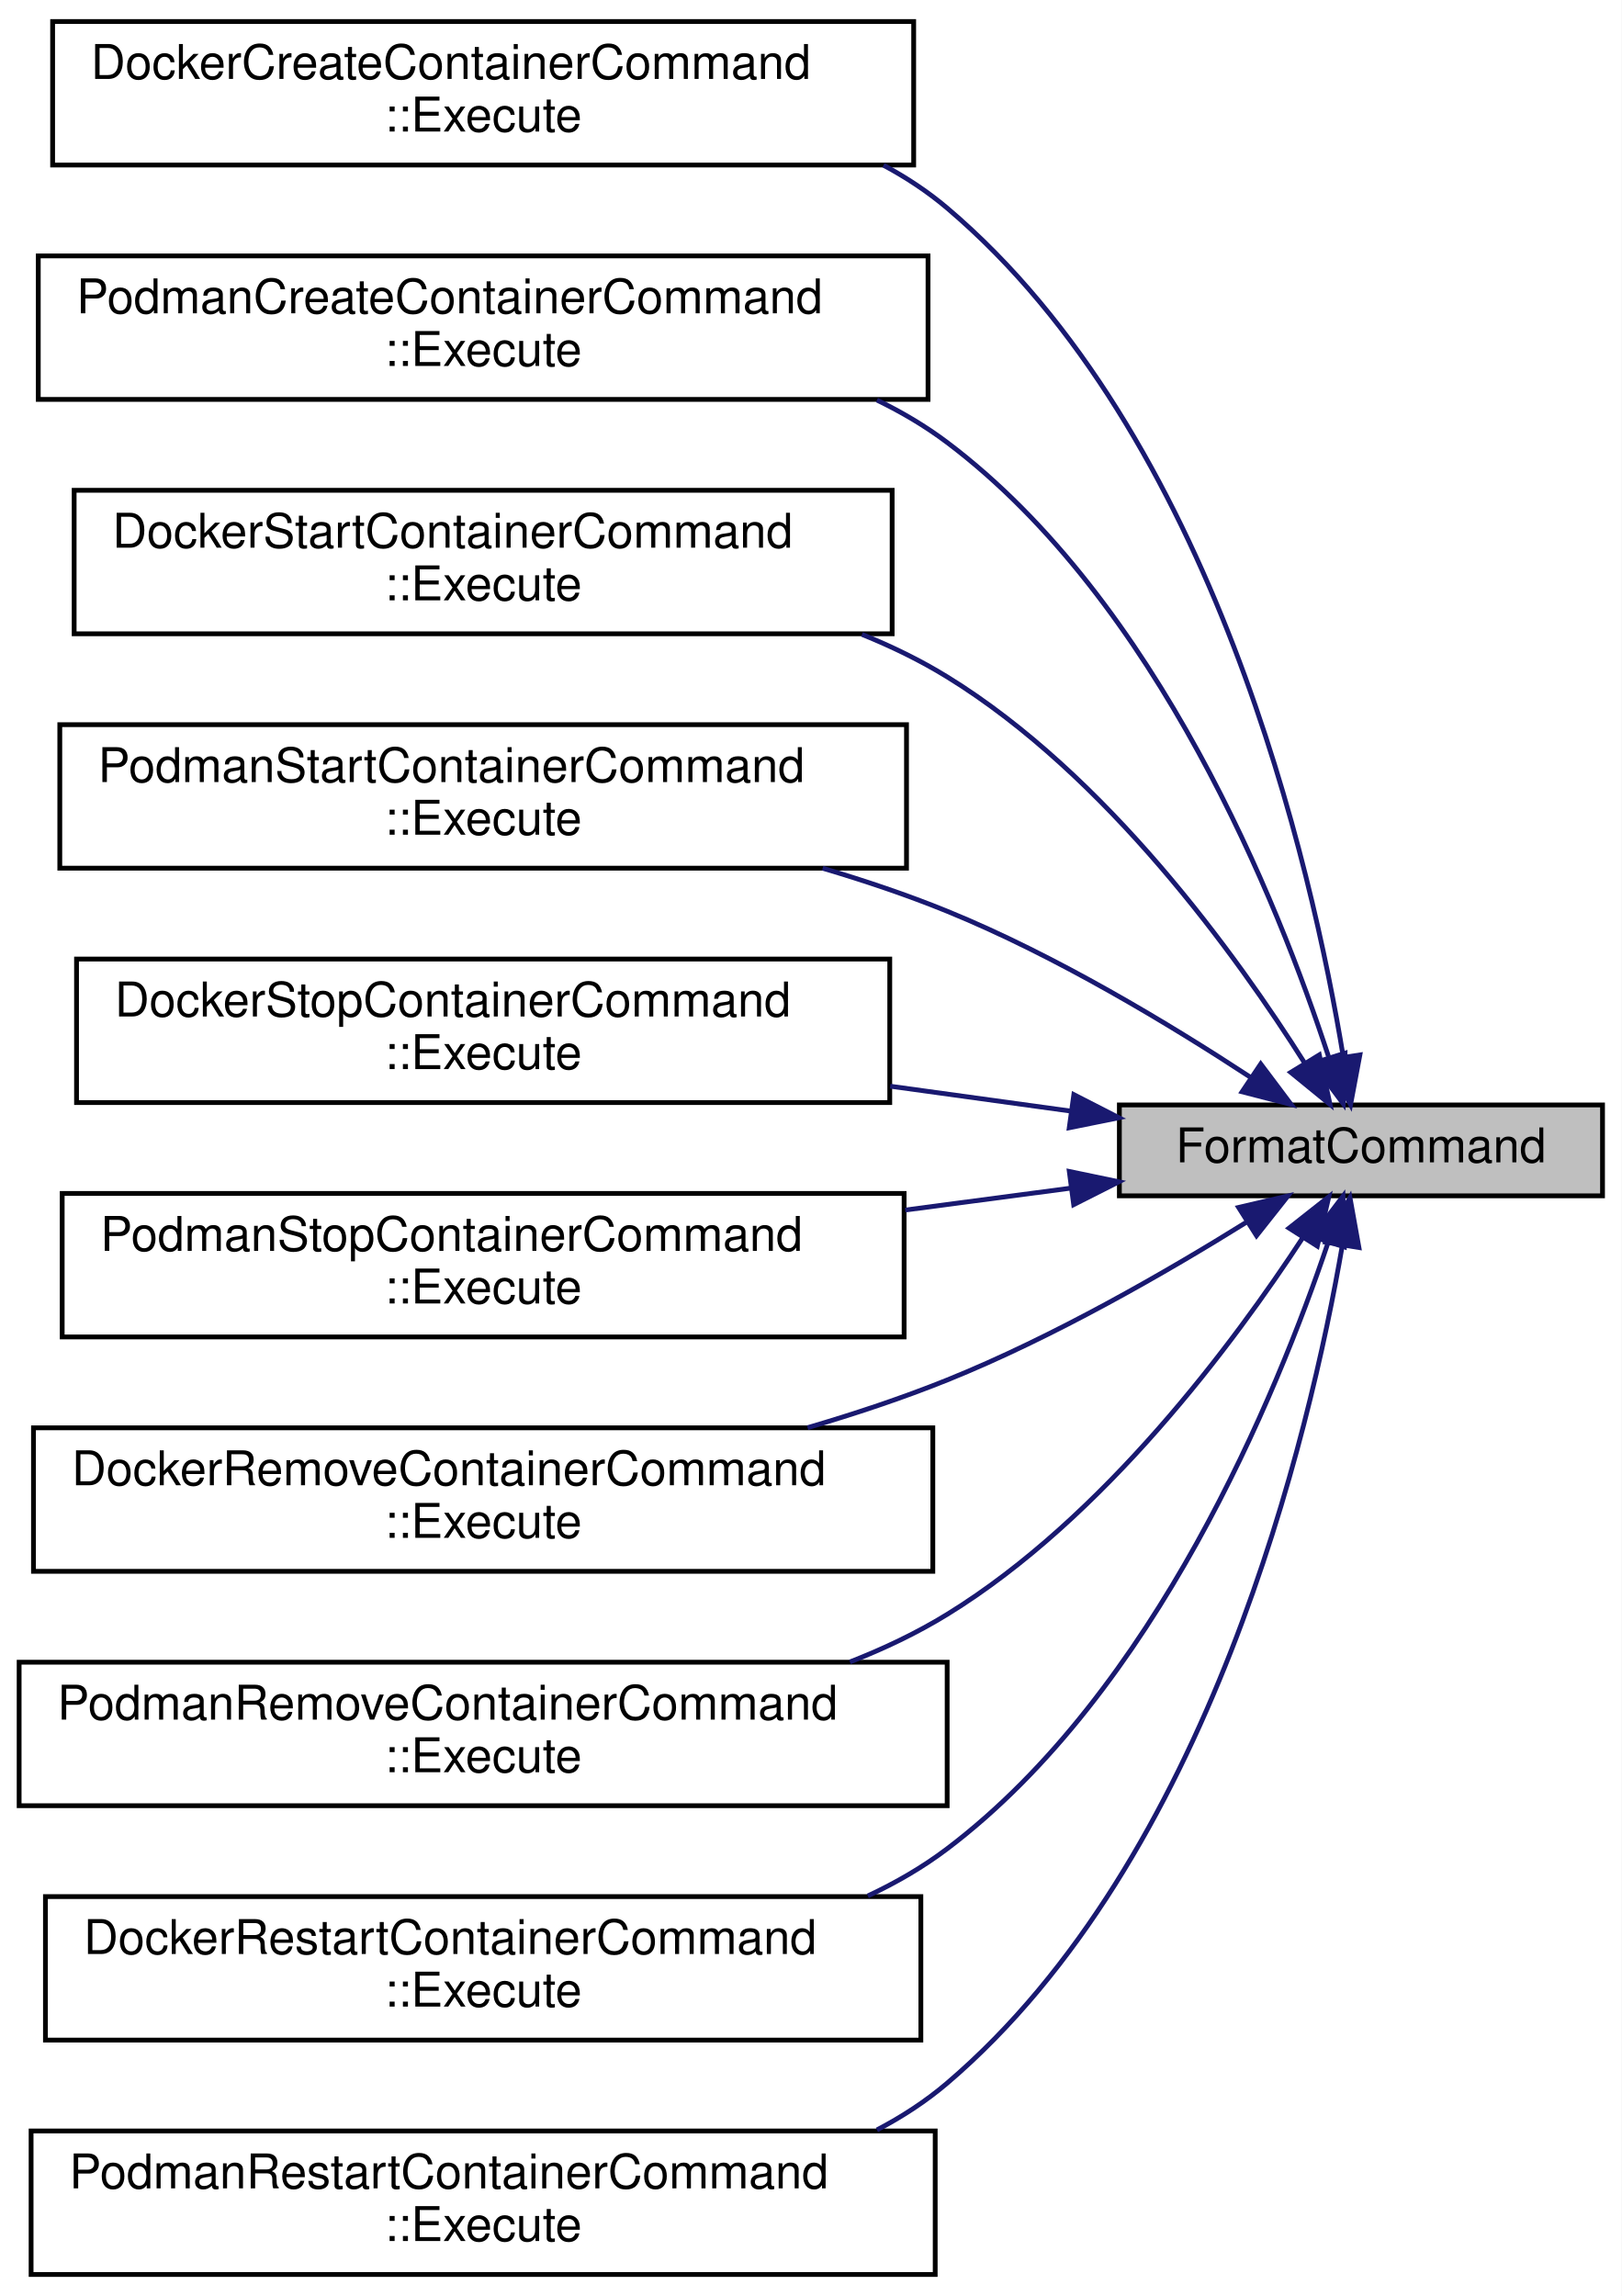
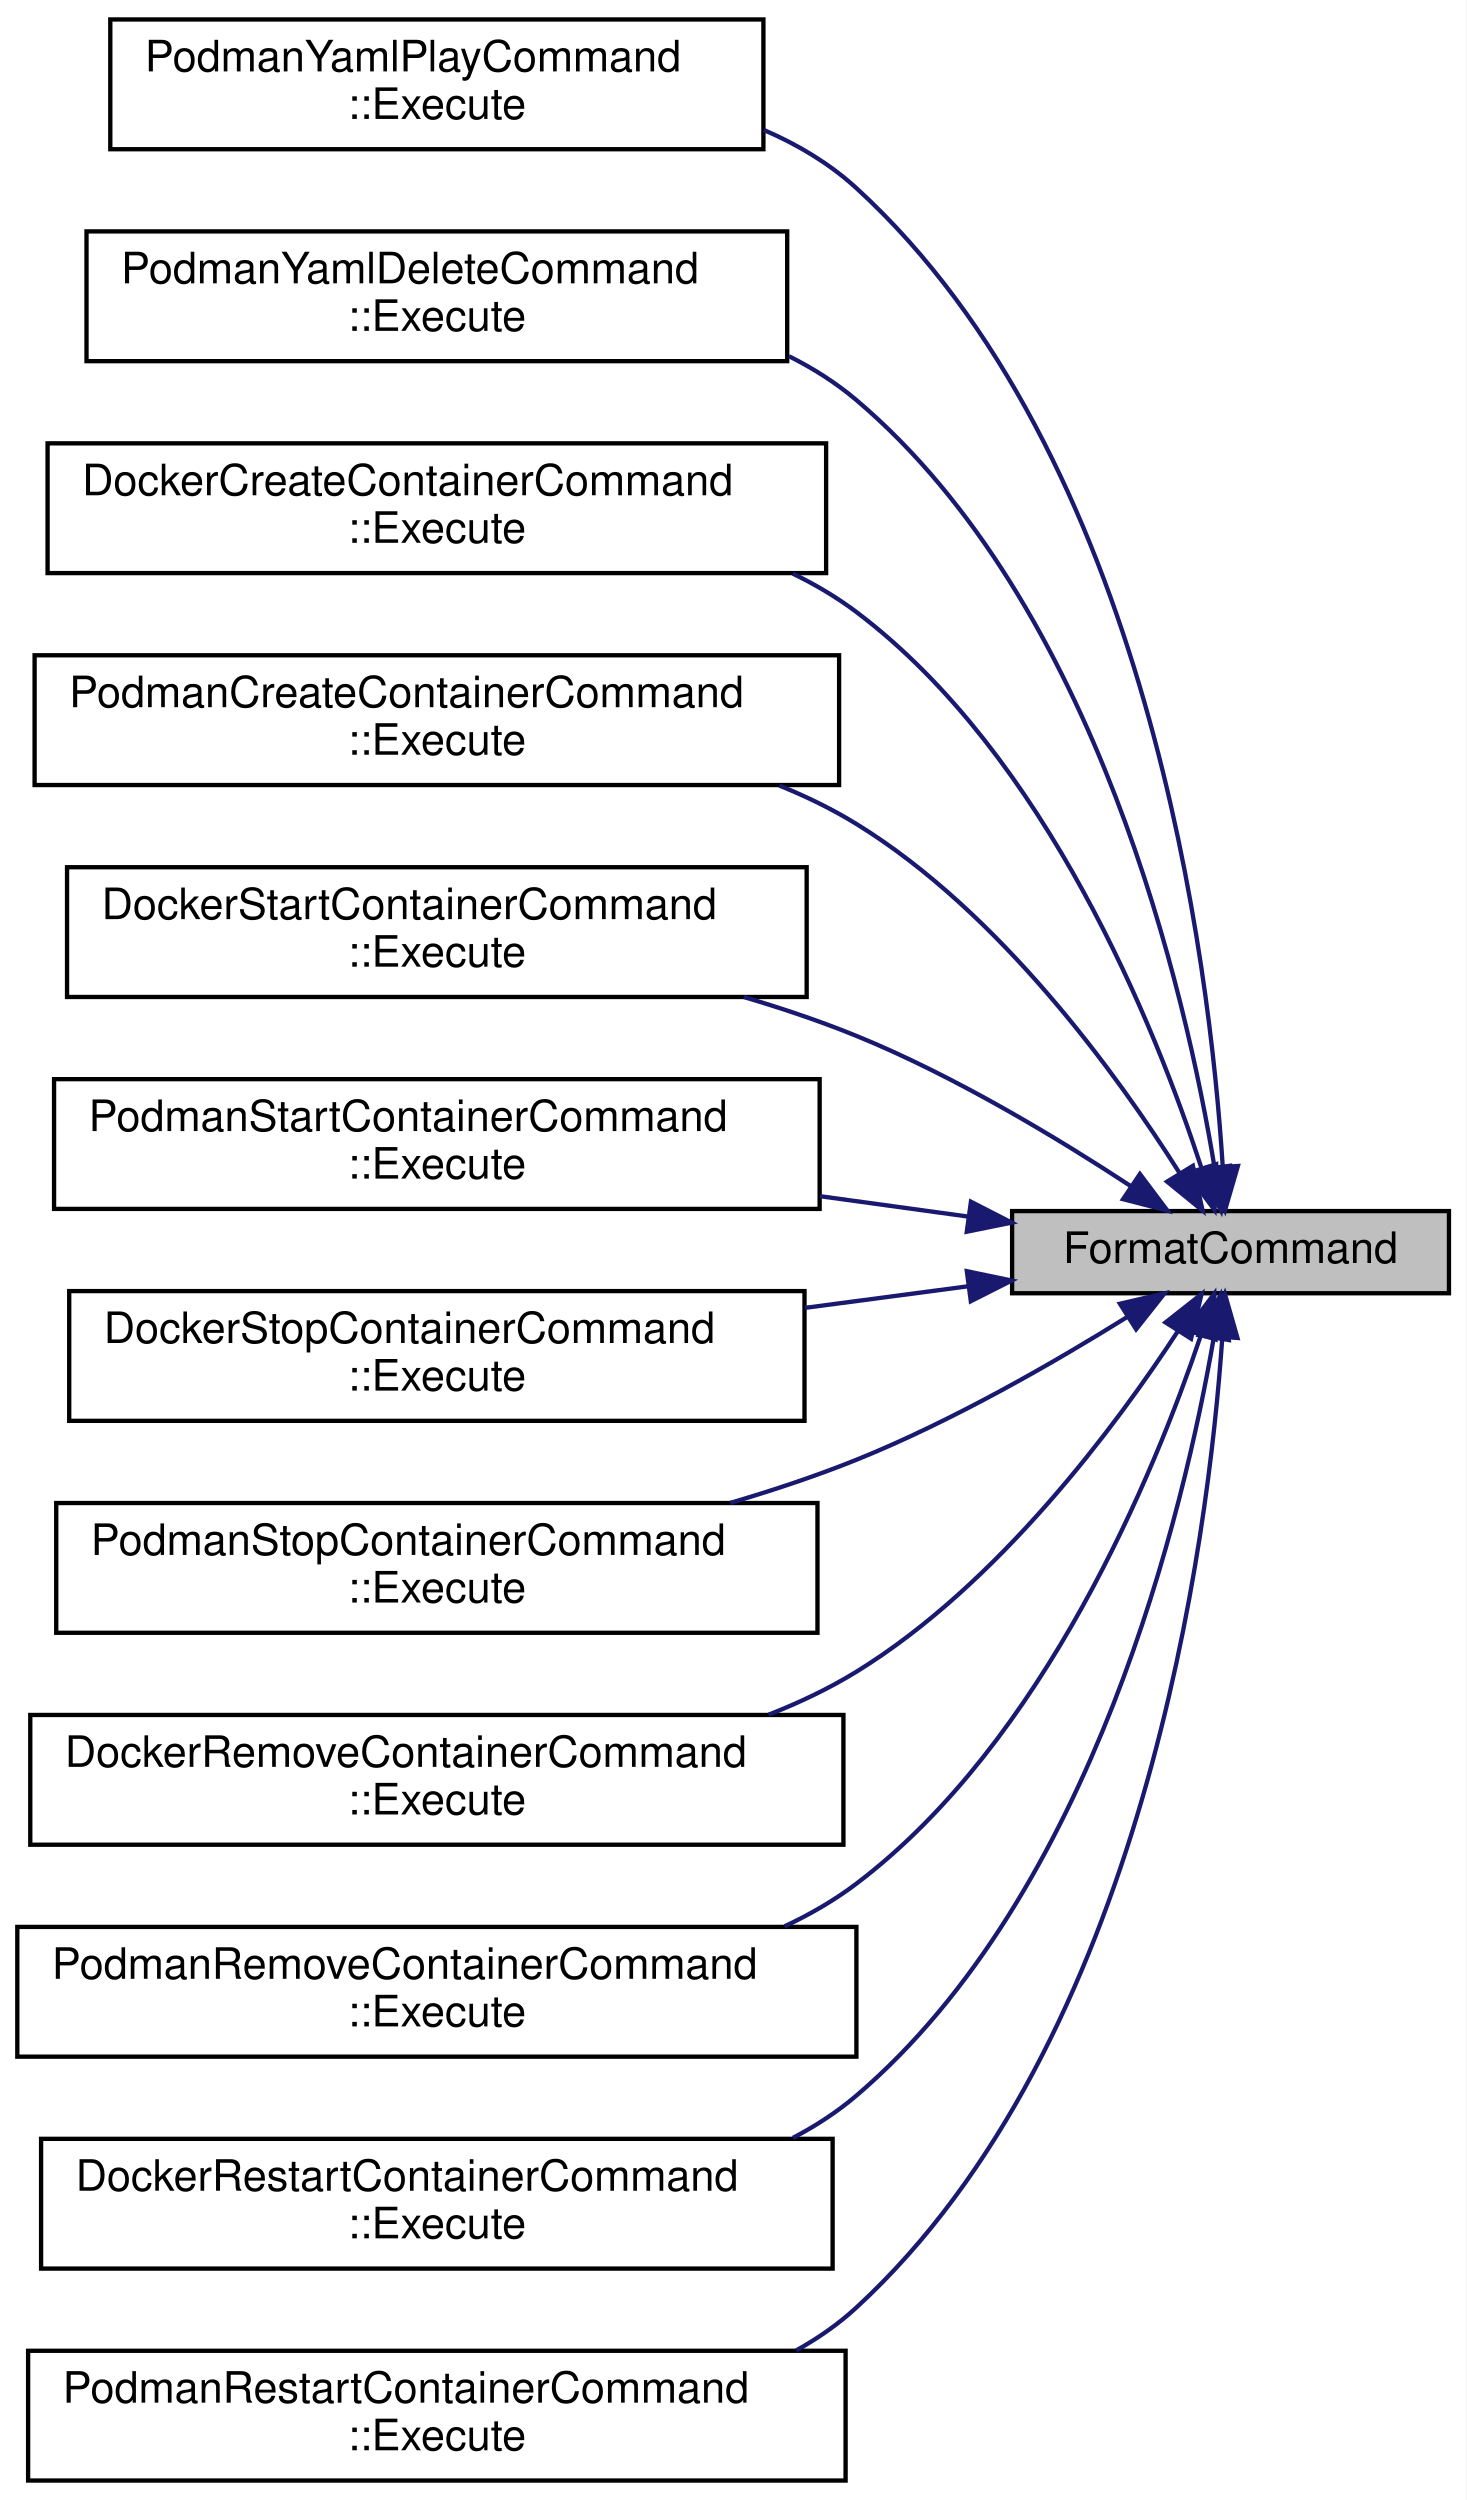
- <svg xmlns="http://www.w3.org/2000/svg" xmlns:xlink="http://www.w3.org/1999/xlink" width="339pt" height="480pt" viewBox="0.00 0.00 339.00 480.00">
-   <g id="graph0" class="graph" transform="scale(1 1) rotate(0) translate(4 476)">
-     <polygon fill="white" stroke="transparent" points="-4,4 -4,-476 335,-476 335,4 -4,4" />
+ <svg xmlns="http://www.w3.org/2000/svg" xmlns:xlink="http://www.w3.org/1999/xlink" width="339pt" height="578pt" viewBox="0.00 0.00 339.00 578.00">
+   <g id="graph0" class="graph" transform="scale(1 1) rotate(0) translate(4 574)">
+     <polygon fill="white" stroke="transparent" points="-4,4 -4,-574 335,-574 335,4 -4,4" />
    <g id="node1" class="node">
      <g id="a_node1">
        <a xlink:title="Utility function to format command templates by replacing placeholders with actual values.">
-           <polygon fill="#bfbfbf" stroke="black" points="230,-226 230,-245 331,-245 331,-226 230,-226" />
-           <text text-anchor="middle" x="280.5" y="-233" font-family="Helvetica,sans-Serif" font-size="10.00">FormatCommand</text>
+           <polygon fill="#bfbfbf" stroke="black" points="230,-275 230,-294 331,-294 331,-275 230,-275" />
+           <text text-anchor="middle" x="280.5" y="-282" font-family="Helvetica,sans-Serif" font-size="10.00">FormatCommand</text>
        </a>
      </g>
    </g>
    <g id="node2" class="node">
      <g id="a_node2">
+         <a xlink:href="classPodmanYamlPlayCommand.html#a2973eb61147a97a9f5f32c5b85652b71" target="_top" xlink:title="Executes the command to play the YAML file.">
+           <polygon fill="white" stroke="black" points="21.5,-539.5 21.5,-569.5 172.5,-569.5 172.5,-539.5 21.5,-539.5" />
+           <text text-anchor="start" x="29.5" y="-557.5" font-family="Helvetica,sans-Serif" font-size="10.00">PodmanYamlPlayCommand</text>
+           <text text-anchor="middle" x="97" y="-546.5" font-family="Helvetica,sans-Serif" font-size="10.00">::Execute</text>
+         </a>
+       </g>
+     </g>
+     <g id="edge1" class="edge">
+       <path fill="none" stroke="midnightblue" d="M278.7,-304.27C275.72,-350.97 261.51,-468.78 194,-530.5 187.79,-536.18 180.44,-540.57 172.61,-543.94" />
+       <polygon fill="midnightblue" stroke="midnightblue" points="282.2,-304.42 279.24,-294.24 275.21,-304.04 282.2,-304.42" />
+     </g>
+     <g id="node3" class="node">
+       <g id="a_node3">
+         <a xlink:href="classPodmanYamlDeleteCommand.html#a9e23acf6f3f2bd780782e8dd4a2aad0c" target="_top" xlink:title="Executes the command to delete resources defined in the YAML file.">
+           <polygon fill="white" stroke="black" points="16,-490.5 16,-520.5 178,-520.5 178,-490.5 16,-490.5" />
+           <text text-anchor="start" x="24" y="-508.5" font-family="Helvetica,sans-Serif" font-size="10.00">PodmanYamlDeleteCommand</text>
+           <text text-anchor="middle" x="97" y="-497.5" font-family="Helvetica,sans-Serif" font-size="10.00">::Execute</text>
+         </a>
+       </g>
+     </g>
+     <g id="edge2" class="edge">
+       <path fill="none" stroke="midnightblue" d="M276.81,-304.04C270.27,-343.78 249.77,-434.22 194,-481.5 189.28,-485.5 183.99,-488.85 178.39,-491.65" />
+       <polygon fill="midnightblue" stroke="midnightblue" points="280.28,-304.46 278.33,-294.05 273.36,-303.41 280.28,-304.46" />
+     </g>
+     <g id="node4" class="node">
+       <g id="a_node4">
        <a xlink:href="classDockerCreateContainerCommand.html#a808e47cfa3f850e5d6fec1e4e264db07" target="_top" xlink:title="Executes the command to create a Docker container.">
          <polygon fill="white" stroke="black" points="7,-441.5 7,-471.5 187,-471.5 187,-441.5 7,-441.5" />
          <text text-anchor="start" x="15" y="-459.5" font-family="Helvetica,sans-Serif" font-size="10.00">DockerCreateContainerCommand</text>
          <text text-anchor="middle" x="97" y="-448.5" font-family="Helvetica,sans-Serif" font-size="10.00">::Execute</text>
        </a>
      </g>
    </g>
-     <g id="edge1" class="edge">
-       <path fill="none" stroke="midnightblue" d="M276.81,-255.04C270.27,-294.78 249.77,-385.22 194,-432.5 189.94,-435.94 185.45,-438.91 180.7,-441.45" />
-       <polygon fill="midnightblue" stroke="midnightblue" points="280.28,-255.46 278.33,-245.05 273.36,-254.41 280.28,-255.46" />
+     <g id="edge3" class="edge">
+       <path fill="none" stroke="midnightblue" d="M273.71,-304.16C263.25,-336.16 238.09,-399.26 194,-432.5 189.47,-435.91 184.52,-438.84 179.32,-441.36" />
+       <polygon fill="midnightblue" stroke="midnightblue" points="277.17,-304.83 276.81,-294.24 270.49,-302.74 277.17,-304.83" />
    </g>
-     <g id="node3" class="node">
-       <g id="a_node3">
+     <g id="node5" class="node">
+       <g id="a_node5">
        <a xlink:href="classPodmanCreateContainerCommand.html#ac20efe97c1a0812cc615ed592de35ba4" target="_top" xlink:title="Executes the command to create a Podman container.">
          <polygon fill="white" stroke="black" points="4,-392.5 4,-422.5 190,-422.5 190,-392.5 4,-392.5" />
          <text text-anchor="start" x="12" y="-410.5" font-family="Helvetica,sans-Serif" font-size="10.00">PodmanCreateContainerCommand</text>
          <text text-anchor="middle" x="97" y="-399.5" font-family="Helvetica,sans-Serif" font-size="10.00">::Execute</text>
        </a>
      </g>
    </g>
-     <g id="edge2" class="edge">
-       <path fill="none" stroke="midnightblue" d="M273.71,-255.16C263.25,-287.16 238.09,-350.26 194,-383.5 189.47,-386.91 184.52,-389.84 179.32,-392.36" />
-       <polygon fill="midnightblue" stroke="midnightblue" points="277.17,-255.83 276.81,-245.24 270.49,-253.74 277.17,-255.83" />
+     <g id="edge4" class="edge">
+       <path fill="none" stroke="midnightblue" d="M268.76,-302.72C254.55,-325.21 227.34,-362.98 194,-383.5 188.44,-386.92 182.42,-389.86 176.19,-392.37" />
+       <polygon fill="midnightblue" stroke="midnightblue" points="271.8,-304.47 274.04,-294.11 265.83,-300.81 271.8,-304.47" />
    </g>
-     <g id="node4" class="node">
-       <g id="a_node4">
+     <g id="node6" class="node">
+       <g id="a_node6">
        <a xlink:href="classDockerStartContainerCommand.html#a6e499ebb03f933dea994126430b47fa2" target="_top" xlink:title="Executes the command to start a Docker container.">
          <polygon fill="white" stroke="black" points="11.5,-343.5 11.5,-373.5 182.5,-373.5 182.5,-343.5 11.5,-343.5" />
          <text text-anchor="start" x="19.5" y="-361.5" font-family="Helvetica,sans-Serif" font-size="10.00">DockerStartContainerCommand</text>
          <text text-anchor="middle" x="97" y="-350.5" font-family="Helvetica,sans-Serif" font-size="10.00">::Execute</text>
        </a>
      </g>
    </g>
-     <g id="edge3" class="edge">
-       <path fill="none" stroke="midnightblue" d="M268.76,-253.72C254.55,-276.21 227.34,-313.98 194,-334.5 188.44,-337.92 182.42,-340.86 176.19,-343.37" />
-       <polygon fill="midnightblue" stroke="midnightblue" points="271.8,-255.47 274.04,-245.11 265.83,-251.81 271.8,-255.47" />
+     <g id="edge5" class="edge">
+       <path fill="none" stroke="midnightblue" d="M257.4,-299.79C240.64,-310.79 216.71,-325.24 194,-334.5 185.73,-337.87 176.85,-340.86 167.97,-343.49" />
+       <polygon fill="midnightblue" stroke="midnightblue" points="259.55,-302.57 265.91,-294.1 255.65,-296.75 259.55,-302.57" />
    </g>
-     <g id="node5" class="node">
-       <g id="a_node5">
+     <g id="node7" class="node">
+       <g id="a_node7">
        <a xlink:href="classPodmanStartContainerCommand.html#a8b50901fb02b033f51cf996e6b78ac08" target="_top" xlink:title="Executes the command to start a Podman container.">
          <polygon fill="white" stroke="black" points="8.5,-294.5 8.5,-324.5 185.5,-324.5 185.5,-294.5 8.5,-294.5" />
          <text text-anchor="start" x="16.5" y="-312.5" font-family="Helvetica,sans-Serif" font-size="10.00">PodmanStartContainerCommand</text>
          <text text-anchor="middle" x="97" y="-301.5" font-family="Helvetica,sans-Serif" font-size="10.00">::Execute</text>
        </a>
      </g>
    </g>
-     <g id="edge4" class="edge">
-       <path fill="none" stroke="midnightblue" d="M257.4,-250.79C240.64,-261.79 216.71,-276.24 194,-285.5 185.73,-288.87 176.85,-291.86 167.97,-294.49" />
-       <polygon fill="midnightblue" stroke="midnightblue" points="259.55,-253.57 265.91,-245.1 255.65,-247.75 259.55,-253.57" />
+     <g id="edge6" class="edge">
+       <path fill="none" stroke="midnightblue" d="M220,-292.7C208.97,-294.22 197.24,-295.83 185.58,-297.44" />
+       <polygon fill="midnightblue" stroke="midnightblue" points="220.48,-296.16 229.9,-291.33 219.52,-289.23 220.48,-296.16" />
    </g>
-     <g id="node6" class="node">
-       <g id="a_node6">
+     <g id="node8" class="node">
+       <g id="a_node8">
        <a xlink:href="classDockerStopContainerCommand.html#a2821bbcaa9c8e3e4797160f9c128ff6d" target="_top" xlink:title="Executes the command to stop a Docker container.">
          <polygon fill="white" stroke="black" points="12,-245.5 12,-275.5 182,-275.5 182,-245.5 12,-245.5" />
          <text text-anchor="start" x="20" y="-263.5" font-family="Helvetica,sans-Serif" font-size="10.00">DockerStopContainerCommand</text>
          <text text-anchor="middle" x="97" y="-252.5" font-family="Helvetica,sans-Serif" font-size="10.00">::Execute</text>
        </a>
      </g>
    </g>
-     <g id="edge5" class="edge">
-       <path fill="none" stroke="midnightblue" d="M219.95,-243.7C207.83,-245.37 194.87,-247.16 182.09,-248.92" />
-       <polygon fill="midnightblue" stroke="midnightblue" points="220.48,-247.16 229.9,-242.33 219.52,-240.23 220.48,-247.16" />
+     <g id="edge7" class="edge">
+       <path fill="none" stroke="midnightblue" d="M219.95,-276.63C207.83,-275.02 194.87,-273.31 182.09,-271.62" />
+       <polygon fill="midnightblue" stroke="midnightblue" points="219.53,-280.1 229.9,-277.94 220.45,-273.16 219.53,-280.1" />
    </g>
-     <g id="node7" class="node">
-       <g id="a_node7">
+     <g id="node9" class="node">
+       <g id="a_node9">
        <a xlink:href="classPodmanStopContainerCommand.html#a1843b23a5c04cac1958338a47edeac1c" target="_top" xlink:title="Executes the command to stop a Podman container.">
          <polygon fill="white" stroke="black" points="9,-196.5 9,-226.5 185,-226.5 185,-196.5 9,-196.5" />
          <text text-anchor="start" x="17" y="-214.5" font-family="Helvetica,sans-Serif" font-size="10.00">PodmanStopContainerCommand</text>
          <text text-anchor="middle" x="97" y="-203.5" font-family="Helvetica,sans-Serif" font-size="10.00">::Execute</text>
        </a>
      </g>
    </g>
-     <g id="edge6" class="edge">
-       <path fill="none" stroke="midnightblue" d="M219.92,-227.62C208.8,-226.15 196.98,-224.59 185.23,-223.03" />
-       <polygon fill="midnightblue" stroke="midnightblue" points="219.53,-231.1 229.9,-228.94 220.45,-224.16 219.53,-231.1" />
+     <g id="edge8" class="edge">
+       <path fill="none" stroke="midnightblue" d="M256.68,-269.56C239.91,-259.11 216.25,-245.47 194,-236.5 184.74,-232.77 174.74,-229.44 164.82,-226.53" />
+       <polygon fill="midnightblue" stroke="midnightblue" points="254.92,-272.58 265.24,-274.98 258.67,-266.67 254.92,-272.58" />
    </g>
-     <g id="node8" class="node">
-       <g id="a_node8">
+     <g id="node10" class="node">
+       <g id="a_node10">
        <a xlink:href="classDockerRemoveContainerCommand.html#a70ccb6707d41b644b22f13a6c520bc15" target="_top" xlink:title="Executes the command to remove a Docker container.">
          <polygon fill="white" stroke="black" points="3,-147.5 3,-177.5 191,-177.5 191,-147.5 3,-147.5" />
          <text text-anchor="start" x="11" y="-165.5" font-family="Helvetica,sans-Serif" font-size="10.00">DockerRemoveContainerCommand</text>
          <text text-anchor="middle" x="97" y="-154.5" font-family="Helvetica,sans-Serif" font-size="10.00">::Execute</text>
        </a>
      </g>
    </g>
-     <g id="edge7" class="edge">
-       <path fill="none" stroke="midnightblue" d="M256.68,-220.56C239.91,-210.11 216.25,-196.47 194,-187.5 184.74,-183.77 174.74,-180.44 164.82,-177.53" />
-       <polygon fill="midnightblue" stroke="midnightblue" points="254.92,-223.58 265.24,-225.98 258.67,-217.67 254.92,-223.58" />
+     <g id="edge9" class="edge">
+       <path fill="none" stroke="midnightblue" d="M268.42,-266.37C254.02,-244.35 226.79,-207.67 194,-187.5 187.69,-183.62 180.8,-180.34 173.68,-177.56" />
+       <polygon fill="midnightblue" stroke="midnightblue" points="265.47,-268.25 273.79,-274.81 271.38,-264.49 265.47,-268.25" />
    </g>
-     <g id="node9" class="node">
-       <g id="a_node9">
+     <g id="node11" class="node">
+       <g id="a_node11">
        <a xlink:href="classPodmanRemoveContainerCommand.html#a21932aba8fb96cf6214f74b9609acd52" target="_top" xlink:title="Executes the command to remove a Podman container.">
          <polygon fill="white" stroke="black" points="0,-98.5 0,-128.5 194,-128.5 194,-98.5 0,-98.5" />
          <text text-anchor="start" x="8" y="-116.5" font-family="Helvetica,sans-Serif" font-size="10.00">PodmanRemoveContainerCommand</text>
          <text text-anchor="middle" x="97" y="-105.5" font-family="Helvetica,sans-Serif" font-size="10.00">::Execute</text>
        </a>
      </g>
    </g>
-     <g id="edge8" class="edge">
-       <path fill="none" stroke="midnightblue" d="M268.42,-217.37C254.02,-195.35 226.79,-158.67 194,-138.5 187.69,-134.62 180.8,-131.34 173.68,-128.56" />
-       <polygon fill="midnightblue" stroke="midnightblue" points="265.47,-219.25 273.79,-225.81 271.38,-215.49 265.47,-219.25" />
+     <g id="edge10" class="edge">
+       <path fill="none" stroke="midnightblue" d="M273.6,-265.15C262.98,-233.65 237.58,-171.48 194,-138.5 188.92,-134.65 183.3,-131.4 177.41,-128.64" />
+       <polygon fill="midnightblue" stroke="midnightblue" points="270.35,-266.47 276.75,-274.92 277.01,-264.32 270.35,-266.47" />
    </g>
-     <g id="node10" class="node">
-       <g id="a_node10">
+     <g id="node12" class="node">
+       <g id="a_node12">
        <a xlink:href="classDockerRestartContainerCommand.html#a339586381700016baae33f07fe2715b4" target="_top" xlink:title="Executes the command to restart a Docker container.">
          <polygon fill="white" stroke="black" points="5.5,-49.5 5.5,-79.5 188.5,-79.5 188.5,-49.5 5.5,-49.5" />
          <text text-anchor="start" x="13.5" y="-67.5" font-family="Helvetica,sans-Serif" font-size="10.00">DockerRestartContainerCommand</text>
          <text text-anchor="middle" x="97" y="-56.5" font-family="Helvetica,sans-Serif" font-size="10.00">::Execute</text>
        </a>
      </g>
    </g>
-     <g id="edge9" class="edge">
-       <path fill="none" stroke="midnightblue" d="M273.6,-216.15C262.98,-184.65 237.58,-122.48 194,-89.5 188.92,-85.65 183.3,-82.4 177.41,-79.64" />
-       <polygon fill="midnightblue" stroke="midnightblue" points="270.35,-217.47 276.75,-225.92 277.01,-215.32 270.35,-217.47" />
+     <g id="edge11" class="edge">
+       <path fill="none" stroke="midnightblue" d="M276.61,-264.65C269.79,-225.11 248.9,-136.32 194,-89.5 189.54,-85.7 184.58,-82.47 179.32,-79.72" />
+       <polygon fill="midnightblue" stroke="midnightblue" points="273.17,-265.3 278.21,-274.62 280.08,-264.19 273.17,-265.3" />
    </g>
-     <g id="node11" class="node">
-       <g id="a_node11">
+     <g id="node13" class="node">
+       <g id="a_node13">
        <a xlink:href="classPodmanRestartContainerCommand.html#a6b54741ba54cdaa95d63bdbd89005bb6" target="_top" xlink:title="Executes the command to restart a Podman container.">
          <polygon fill="white" stroke="black" points="2.5,-0.5 2.5,-30.5 191.5,-30.5 191.5,-0.5 2.5,-0.5" />
          <text text-anchor="start" x="10.5" y="-18.5" font-family="Helvetica,sans-Serif" font-size="10.00">PodmanRestartContainerCommand</text>
          <text text-anchor="middle" x="97" y="-7.5" font-family="Helvetica,sans-Serif" font-size="10.00">::Execute</text>
        </a>
      </g>
    </g>
-     <g id="edge10" class="edge">
-       <path fill="none" stroke="midnightblue" d="M276.61,-215.65C269.79,-176.11 248.9,-87.32 194,-40.5 189.54,-36.7 184.58,-33.47 179.32,-30.72" />
-       <polygon fill="midnightblue" stroke="midnightblue" points="273.17,-216.3 278.21,-225.62 280.08,-215.19 273.17,-216.3" />
+     <g id="edge12" class="edge">
+       <path fill="none" stroke="midnightblue" d="M278.59,-264.63C275.36,-218.21 260.66,-101.89 194,-40.5 189.82,-36.65 185.12,-33.38 180.11,-30.6" />
+       <polygon fill="midnightblue" stroke="midnightblue" points="275.11,-265.08 279.19,-274.86 282.1,-264.67 275.11,-265.08" />
    </g>
  </g>
</svg>
